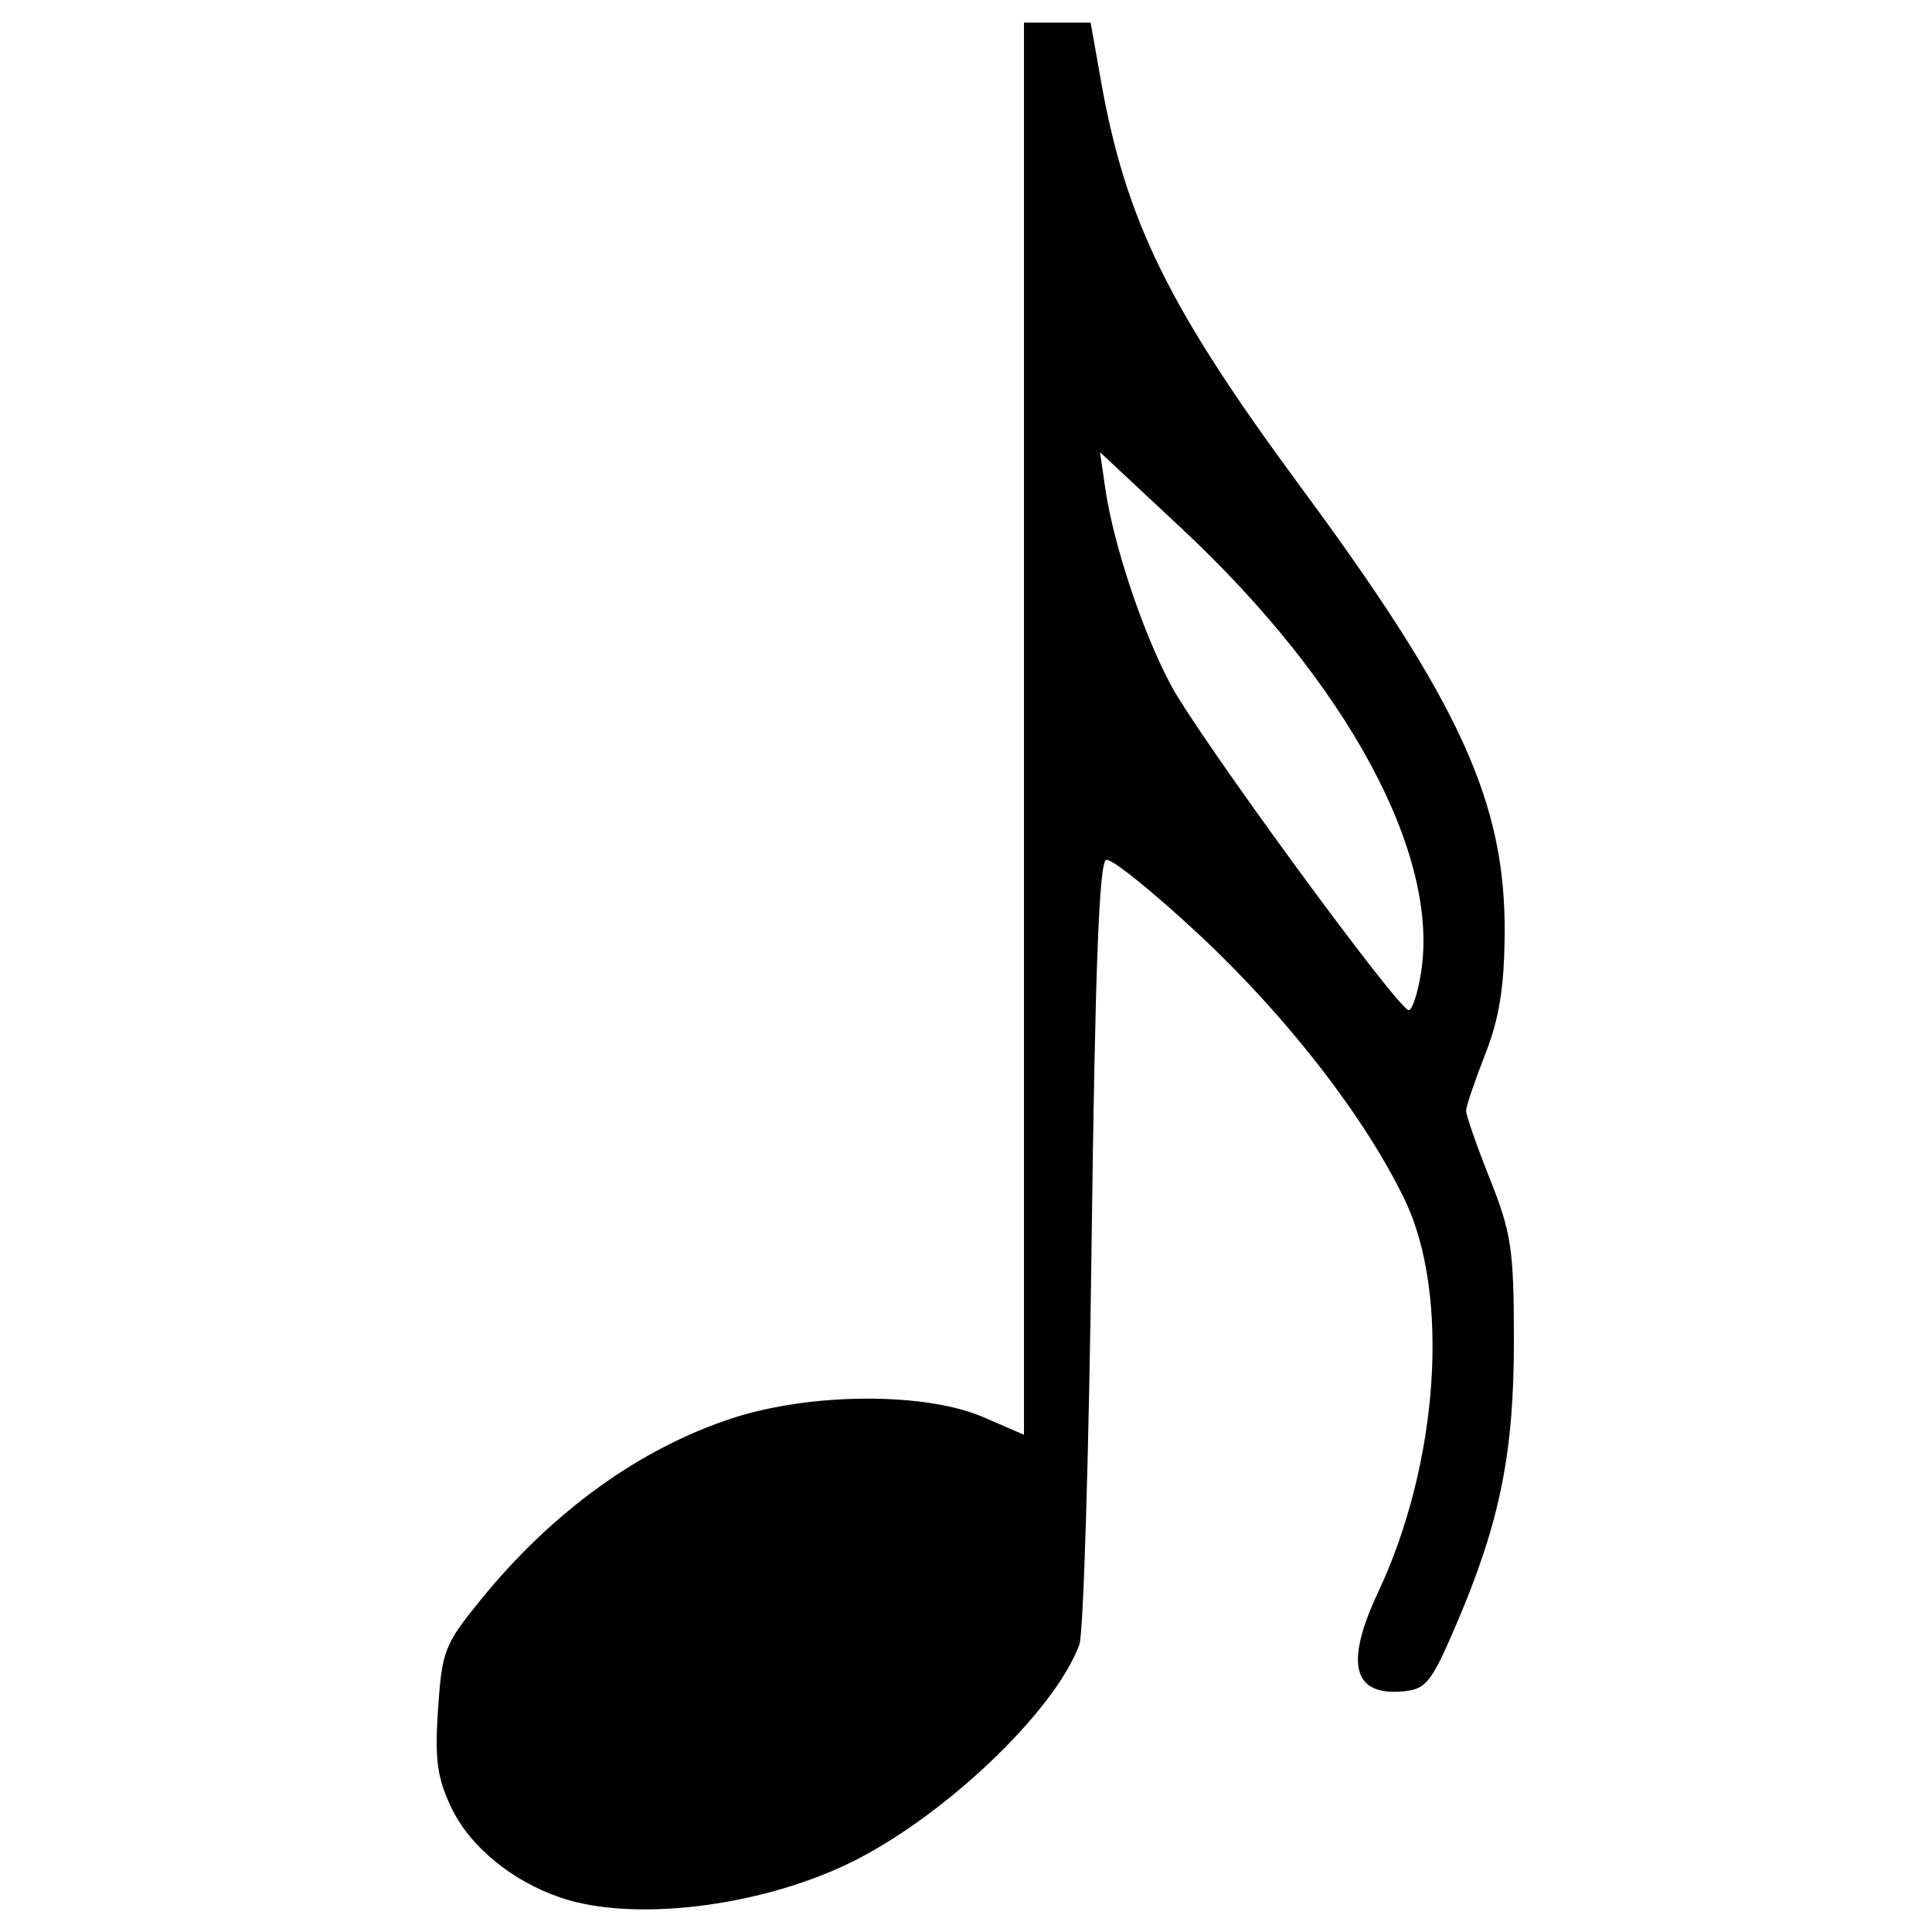
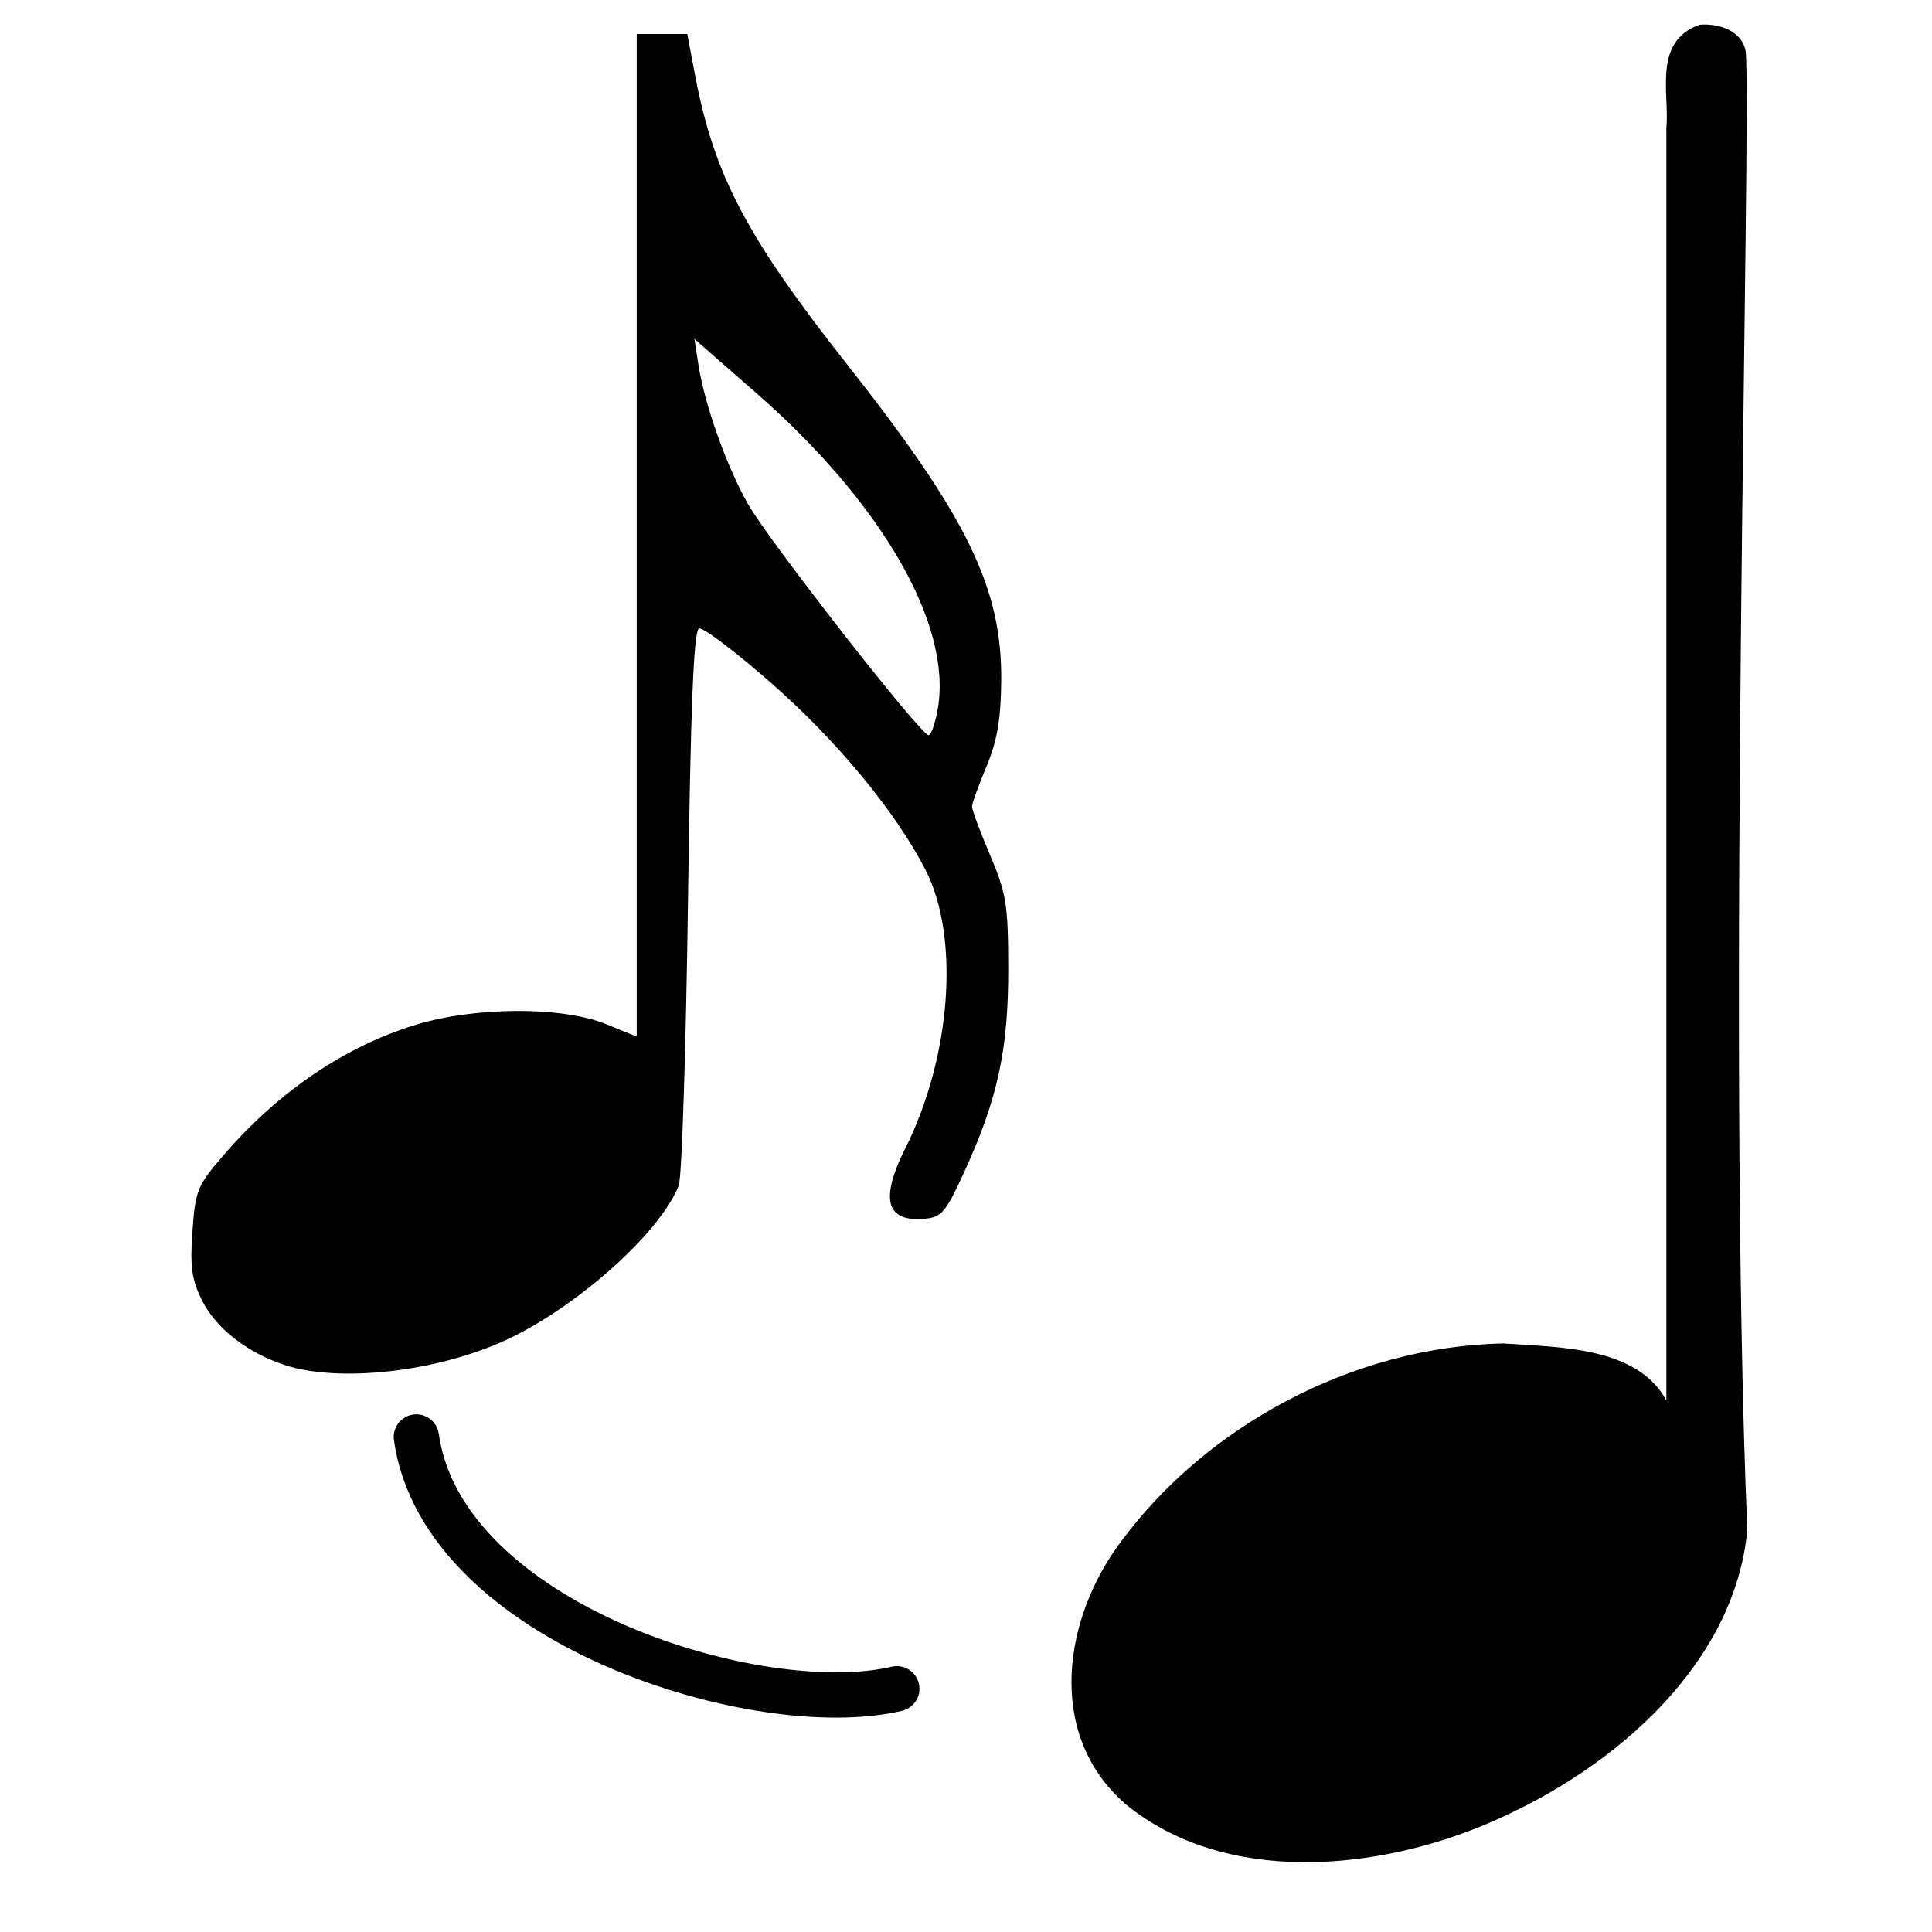
<svg xmlns="http://www.w3.org/2000/svg" id="svg2" width="128" height="128" version="1.0">
  <defs id="defs5">
    </defs>
-   <path style="fill:#000000;fill-opacity:1" d="M 37.201,125.742 C 33.908,124.636 31.104,122.324 29.871,119.699 C 28.957,117.752 28.798,116.536 29.023,113.216 C 29.284,109.358 29.443,108.954 31.858,105.98 C 36.611,100.13 42.424,95.941 48.551,93.95 C 53.765,92.257 61.326,92.231 65.158,93.894 L 67.841,95.058 L 67.841,48.279 L 67.841,1.5 L 70.049,1.5 L 72.257,1.5 L 72.941,5.356 C 74.592,14.656 77.437,20.434 86.237,32.351 C 96.739,46.576 99.759,53.204 99.688,61.873 C 99.659,65.43 99.328,67.481 98.398,69.852 C 97.71,71.607 97.14,73.283 97.132,73.575 C 97.123,73.868 97.831,75.902 98.705,78.097 C 100.133,81.684 100.294,82.756 100.301,88.735 C 100.309,96.251 99.382,100.843 96.486,107.618 C 94.873,111.393 94.488,111.893 93.08,112.045 C 89.632,112.417 89.055,110.277 91.31,105.475 C 95.333,96.908 96.084,85.735 93.06,79.471 C 90.426,74.016 85.317,67.421 79.528,62.003 C 76.452,59.124 73.644,56.859 73.288,56.971 C 72.821,57.117 72.553,64.158 72.321,82.396 C 72.144,96.268 71.781,108.217 71.514,108.948 C 69.881,113.425 62.365,120.538 56.132,123.507 C 50.141,126.359 41.924,127.33 37.201,125.742 z M 94.148,64.433 C 95.392,56.618 89.282,45.284 78.286,35.011 L 72.878,29.958 L 73.226,32.351 C 73.77,36.084 75.688,41.842 77.561,45.365 C 79.4,48.822 92.643,66.926 93.334,66.926 C 93.563,66.926 93.93,65.804 94.148,64.433 z" id="path2384" />
+   <path style="fill:#000000;fill-opacity:1" d="m 18.952,90.463 c -2.497,-0.786 -4.623,-2.427 -5.558,-4.291 -0.693,-1.382 -0.814,-2.246 -0.644,-4.603 0.198,-2.739 0.318,-3.026 2.15,-5.137 3.604,-4.154 8.012,-7.128 12.658,-8.541 3.954,-1.203 9.688,-1.221 12.593,-0.04 l 2.034,0.827 0,-33.213 0,-33.213 1.674,0 1.674,0 0.519,2.738 c 1.252,6.603 3.409,10.705 10.082,19.167 7.964,10.099 10.254,14.805 10.2,20.961 -0.022,2.525 -0.273,3.981 -0.978,5.665 -0.522,1.246 -0.954,2.436 -0.96,2.644 -0.006,0.208 0.53,1.652 1.193,3.21 1.083,2.547 1.205,3.308 1.21,7.553 0.006,5.337 -0.697,8.597 -2.893,13.407 -1.223,2.68 -1.515,3.035 -2.583,3.143 -2.615,0.264 -3.052,-1.255 -1.342,-4.665 3.05,-6.083 3.62,-14.016 1.327,-18.463 -1.997,-3.873 -5.871,-8.555 -10.261,-12.402 -2.333,-2.044 -4.462,-3.652 -4.732,-3.573 -0.355,0.104 -0.558,5.103 -0.734,18.052 -0.134,9.849 -0.409,18.333 -0.611,18.852 -1.239,3.179 -6.938,8.229 -11.665,10.337 -4.542,2.025 -10.773,2.714 -14.355,1.587 z M 62.135,46.933 C 63.079,41.384 58.445,33.337 50.107,26.043 l -4.101,-3.588 0.264,1.7 c 0.412,2.65 1.867,6.739 3.287,9.24 1.394,2.455 11.437,15.309 11.96,15.309 0.174,0 0.452,-0.797 0.618,-1.77 z" id="path2384" />
+   <g transform="matrix(0.8288065,0,0,0.7486415,30.95928,-628.8476)" id="g8293-5">
+     <path d="m 98.498,842.177 c -3.746,1.471 -2.386,6.038 -2.646,9.167 0,37.528 0,75.055 0,112.583 -2.323,-4.76 -8.485,-4.704 -13.05,-5.052 -12.176,0.285 -23.769,7.424 -30.479,17.438 -4.672,6.785 -6.14,17.16 0.314,23.346 7.974,7.226 20.191,5.92 29.238,1.555 10.123,-4.858 19.452,-14.152 20.445,-25.822 -1.668,-43.723 0.376,-126.001 -0.133,-130.887 -0.277,-1.74 -2.08,-2.492 -3.689,-2.329 z" style="fill:#000000;fill-opacity:1" id="path37431-4" />
+   </g>
+   <path style="fill:none;stroke:#000000;stroke-width:3;stroke-linecap:round;stroke-linejoin:miter;stroke-miterlimit:4;stroke-opacity:1;stroke-dasharray:none" d="m 27.584,95.203 c 1.755,12.425 22.695,18.832 31.832,16.683" id="path2842" />
</svg>
